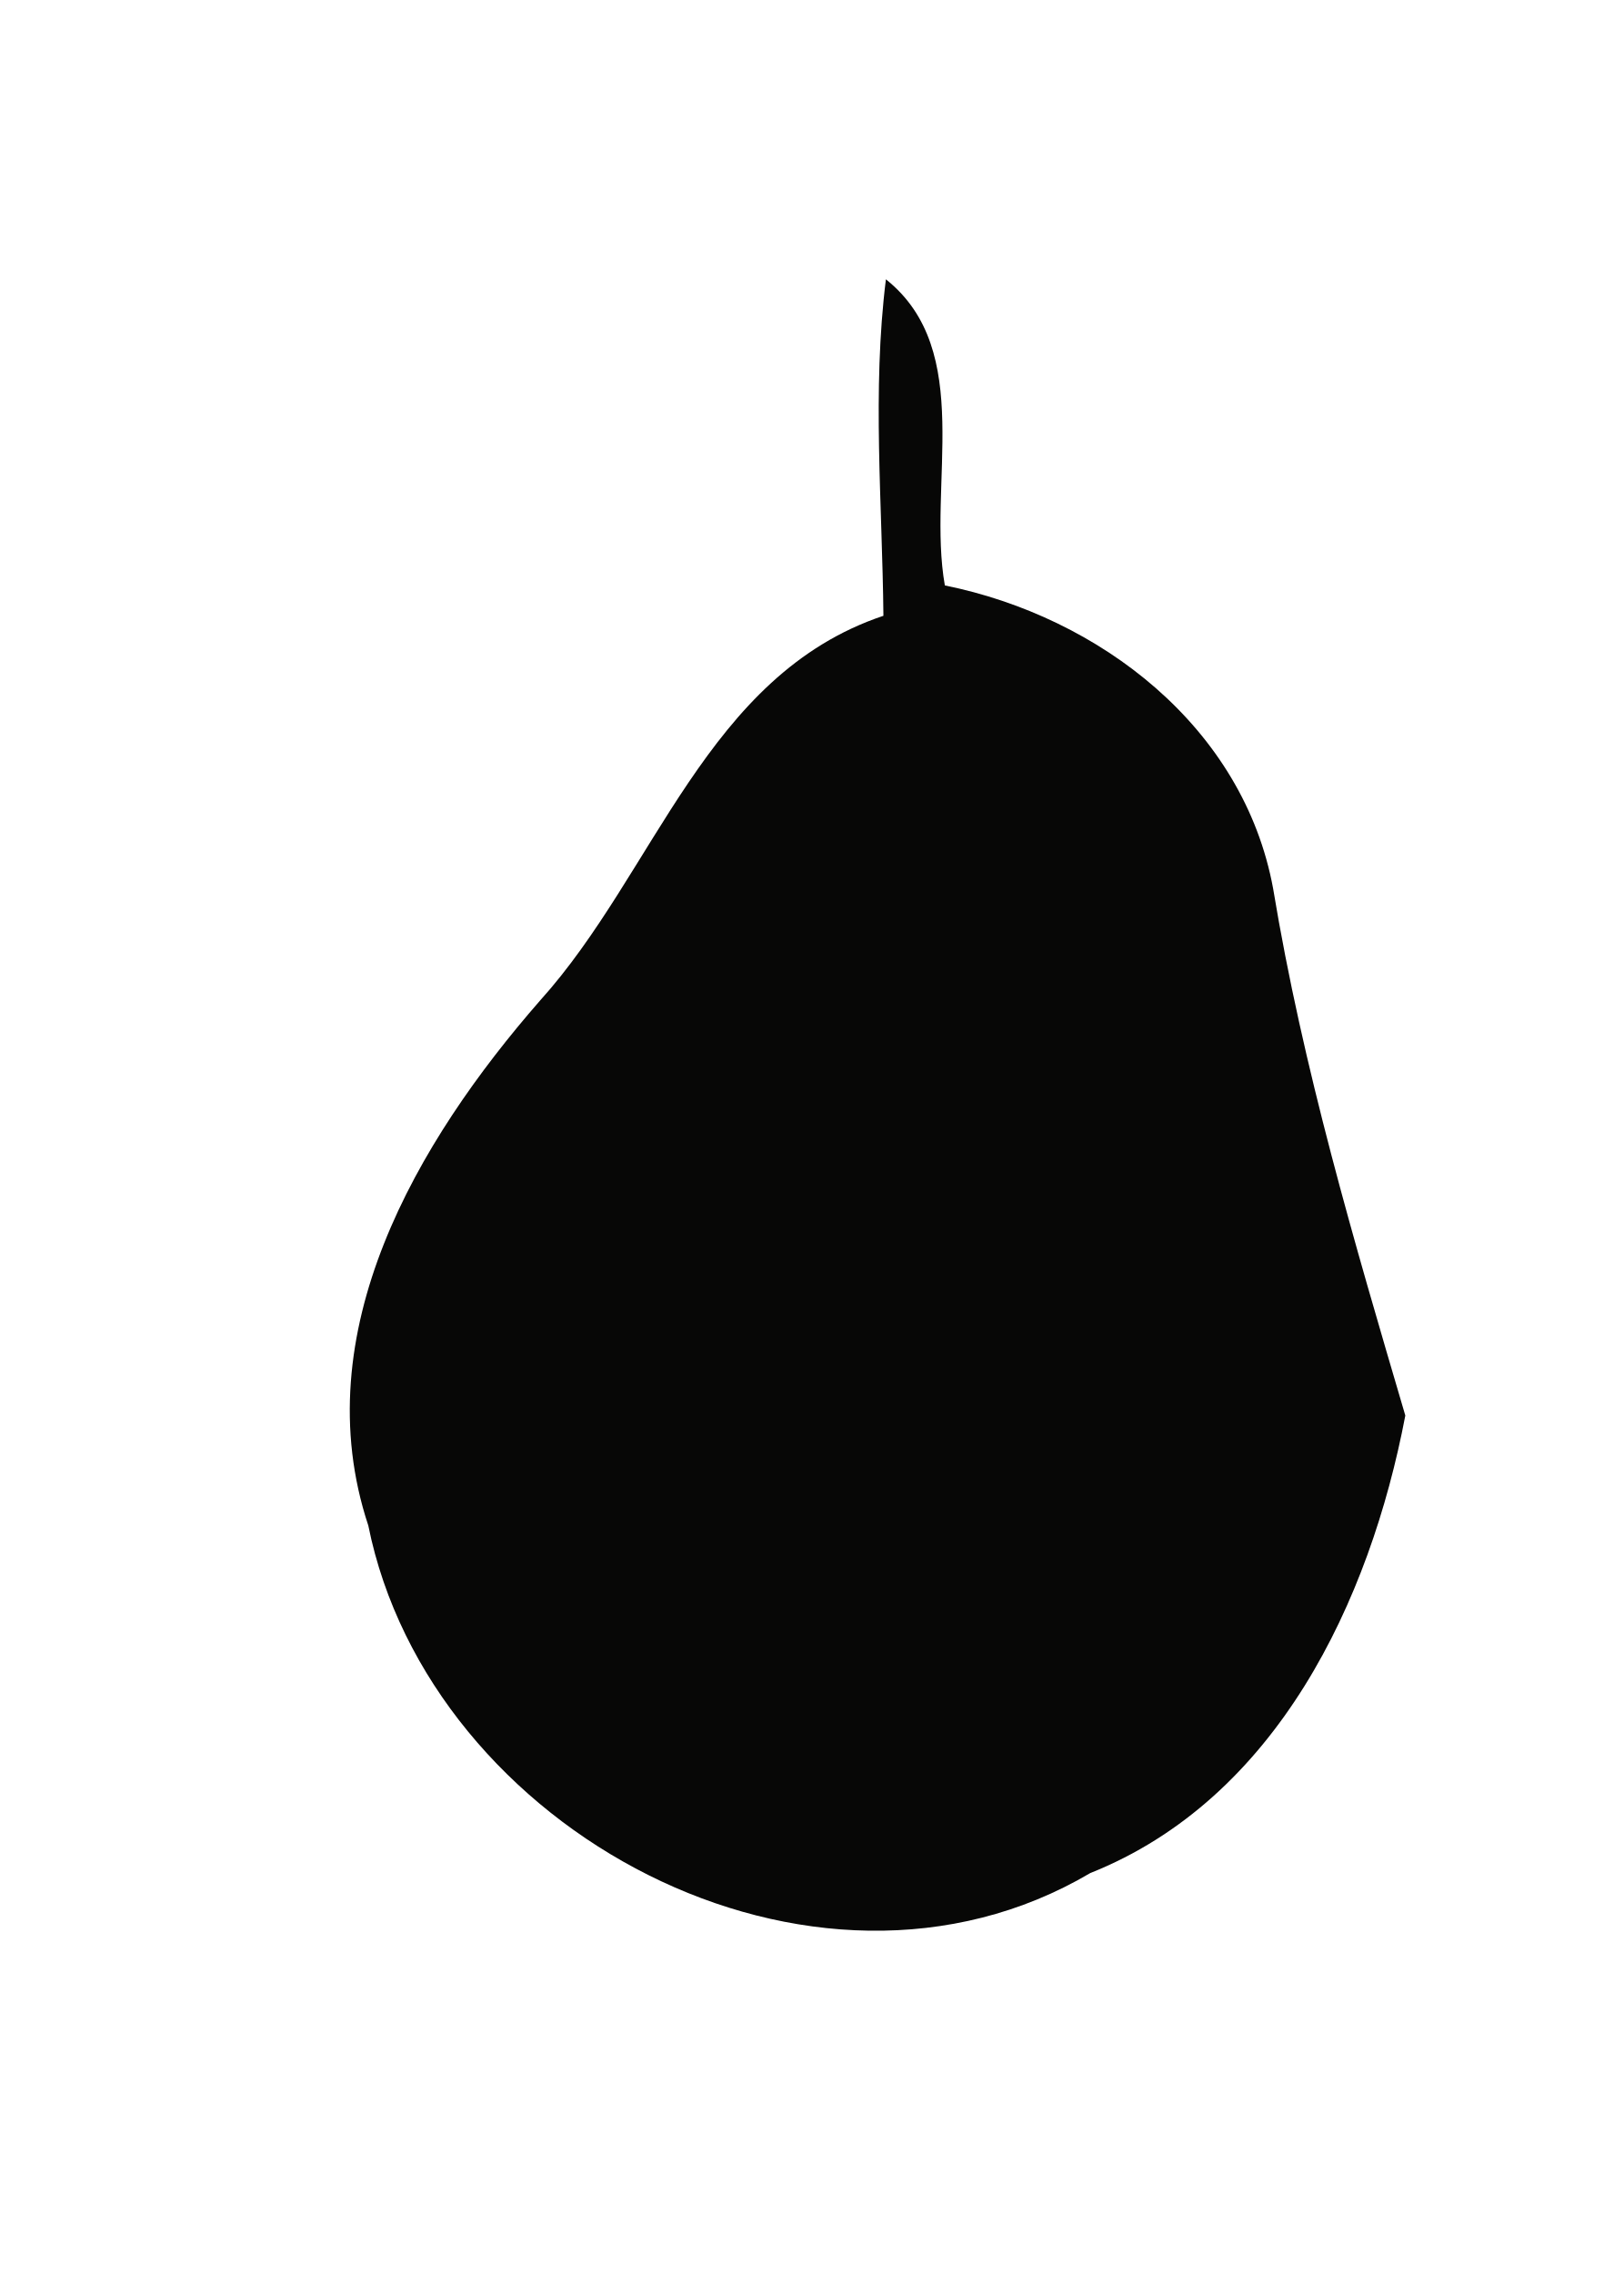
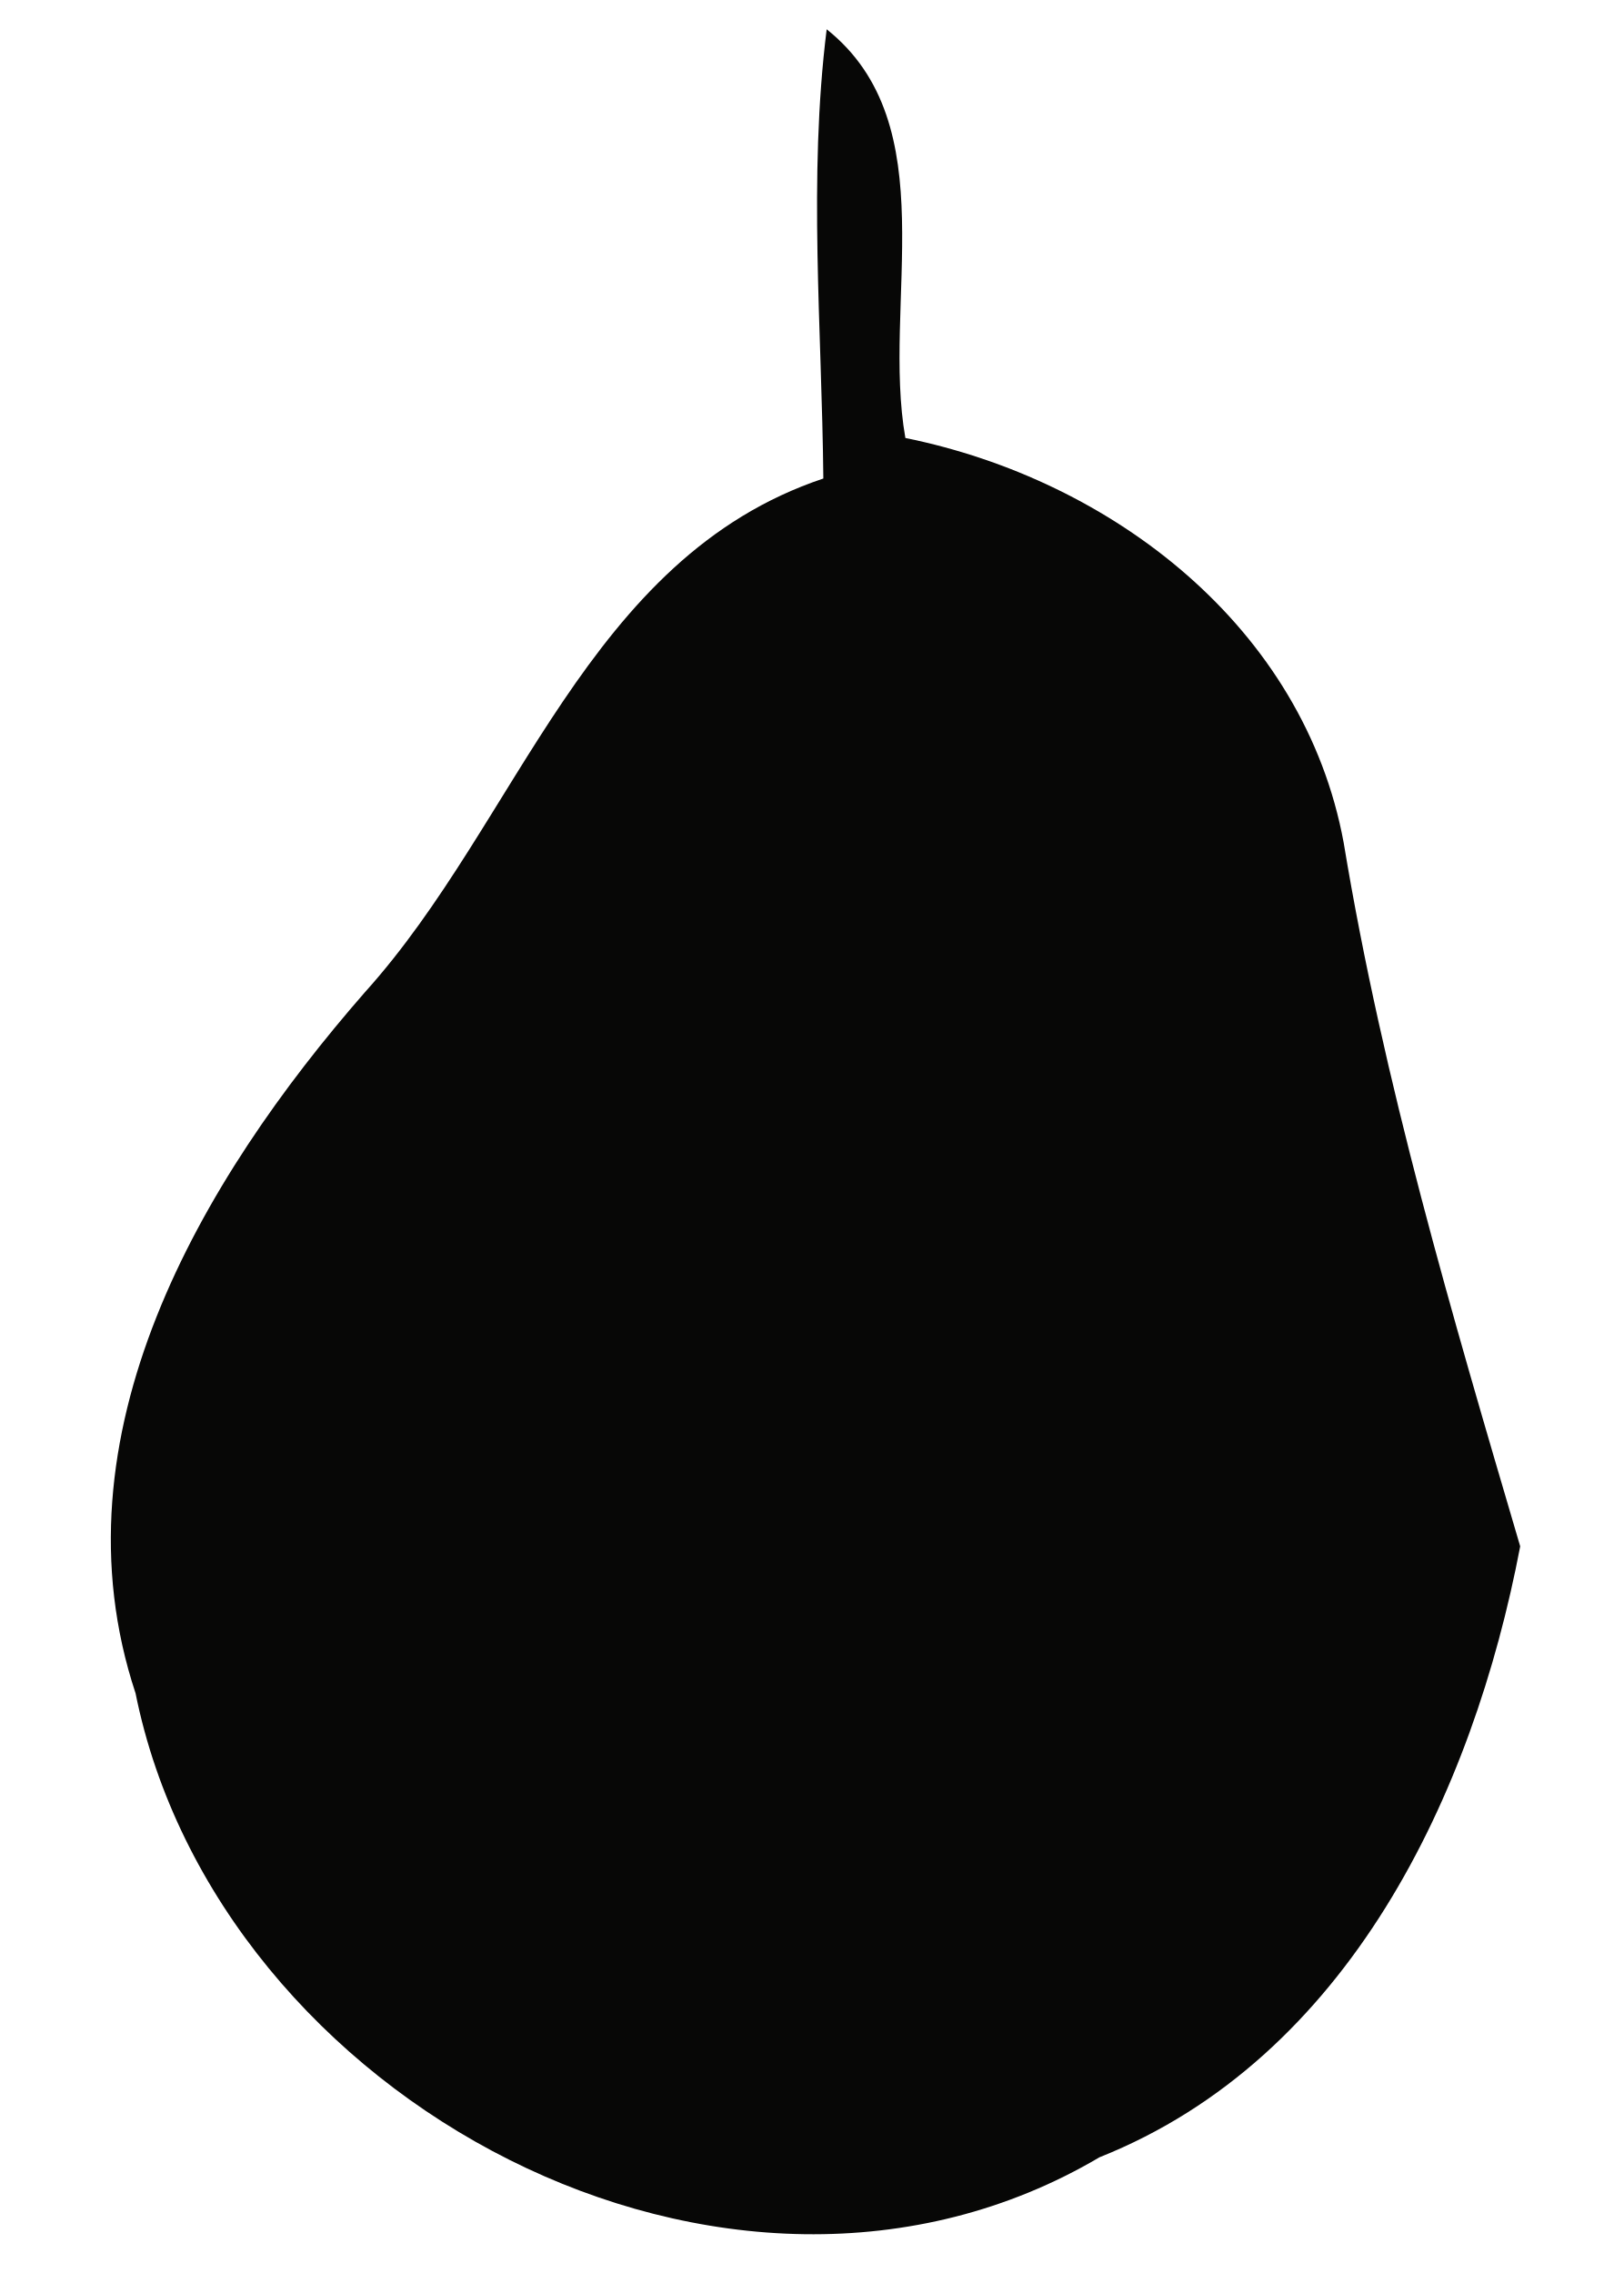
- <svg width="100" height="140">
-   <path fill="#070706" mask="url(#mask)" d=" M 24.80 17.82 C 27.31 19.82 25.95 23.57 26.45 26.39 C 30.79 27.27 34.81 30.36 35.64 34.88 C 36.47 39.90 37.91 44.77 39.34 49.63 C 38.35 54.83 35.74 60.36 30.52 62.44 C 22.76 67.02 12.03 61.25 10.31 52.71 C 8.52 47.31 11.67 41.96 15.12 38.01 C 18.35 34.43 19.77 28.90 24.73 27.24 C 24.70 24.10 24.41 20.95 24.80 17.82 Z" transform="scale(2.2), translate(0, -10)" />
+ <svg xmlns="http://www.w3.org/2000/svg" width="100" height="140" id="svg2" version="1.1">
+   <defs id="defs8" />
+   <path mask="url(#mask)" d="m 50.912,1.803 c 7.373,5.875 3.378,16.89 4.847,25.174 12.749,2.585 24.557,11.662 26.995,24.939 2.438,14.746 6.668,29.051 10.869,43.327 C 90.714,110.518 83.047,126.762 67.714,132.872 44.919,146.326 13.401,129.376 8.348,104.291 3.09,88.428 12.343,72.713 22.477,61.11 31.965,50.594 36.136,34.35 50.706,29.474 50.618,20.25 49.766,10.997 50.912,1.803 Z" id="path4" style="fill:#070706" />
</svg>
